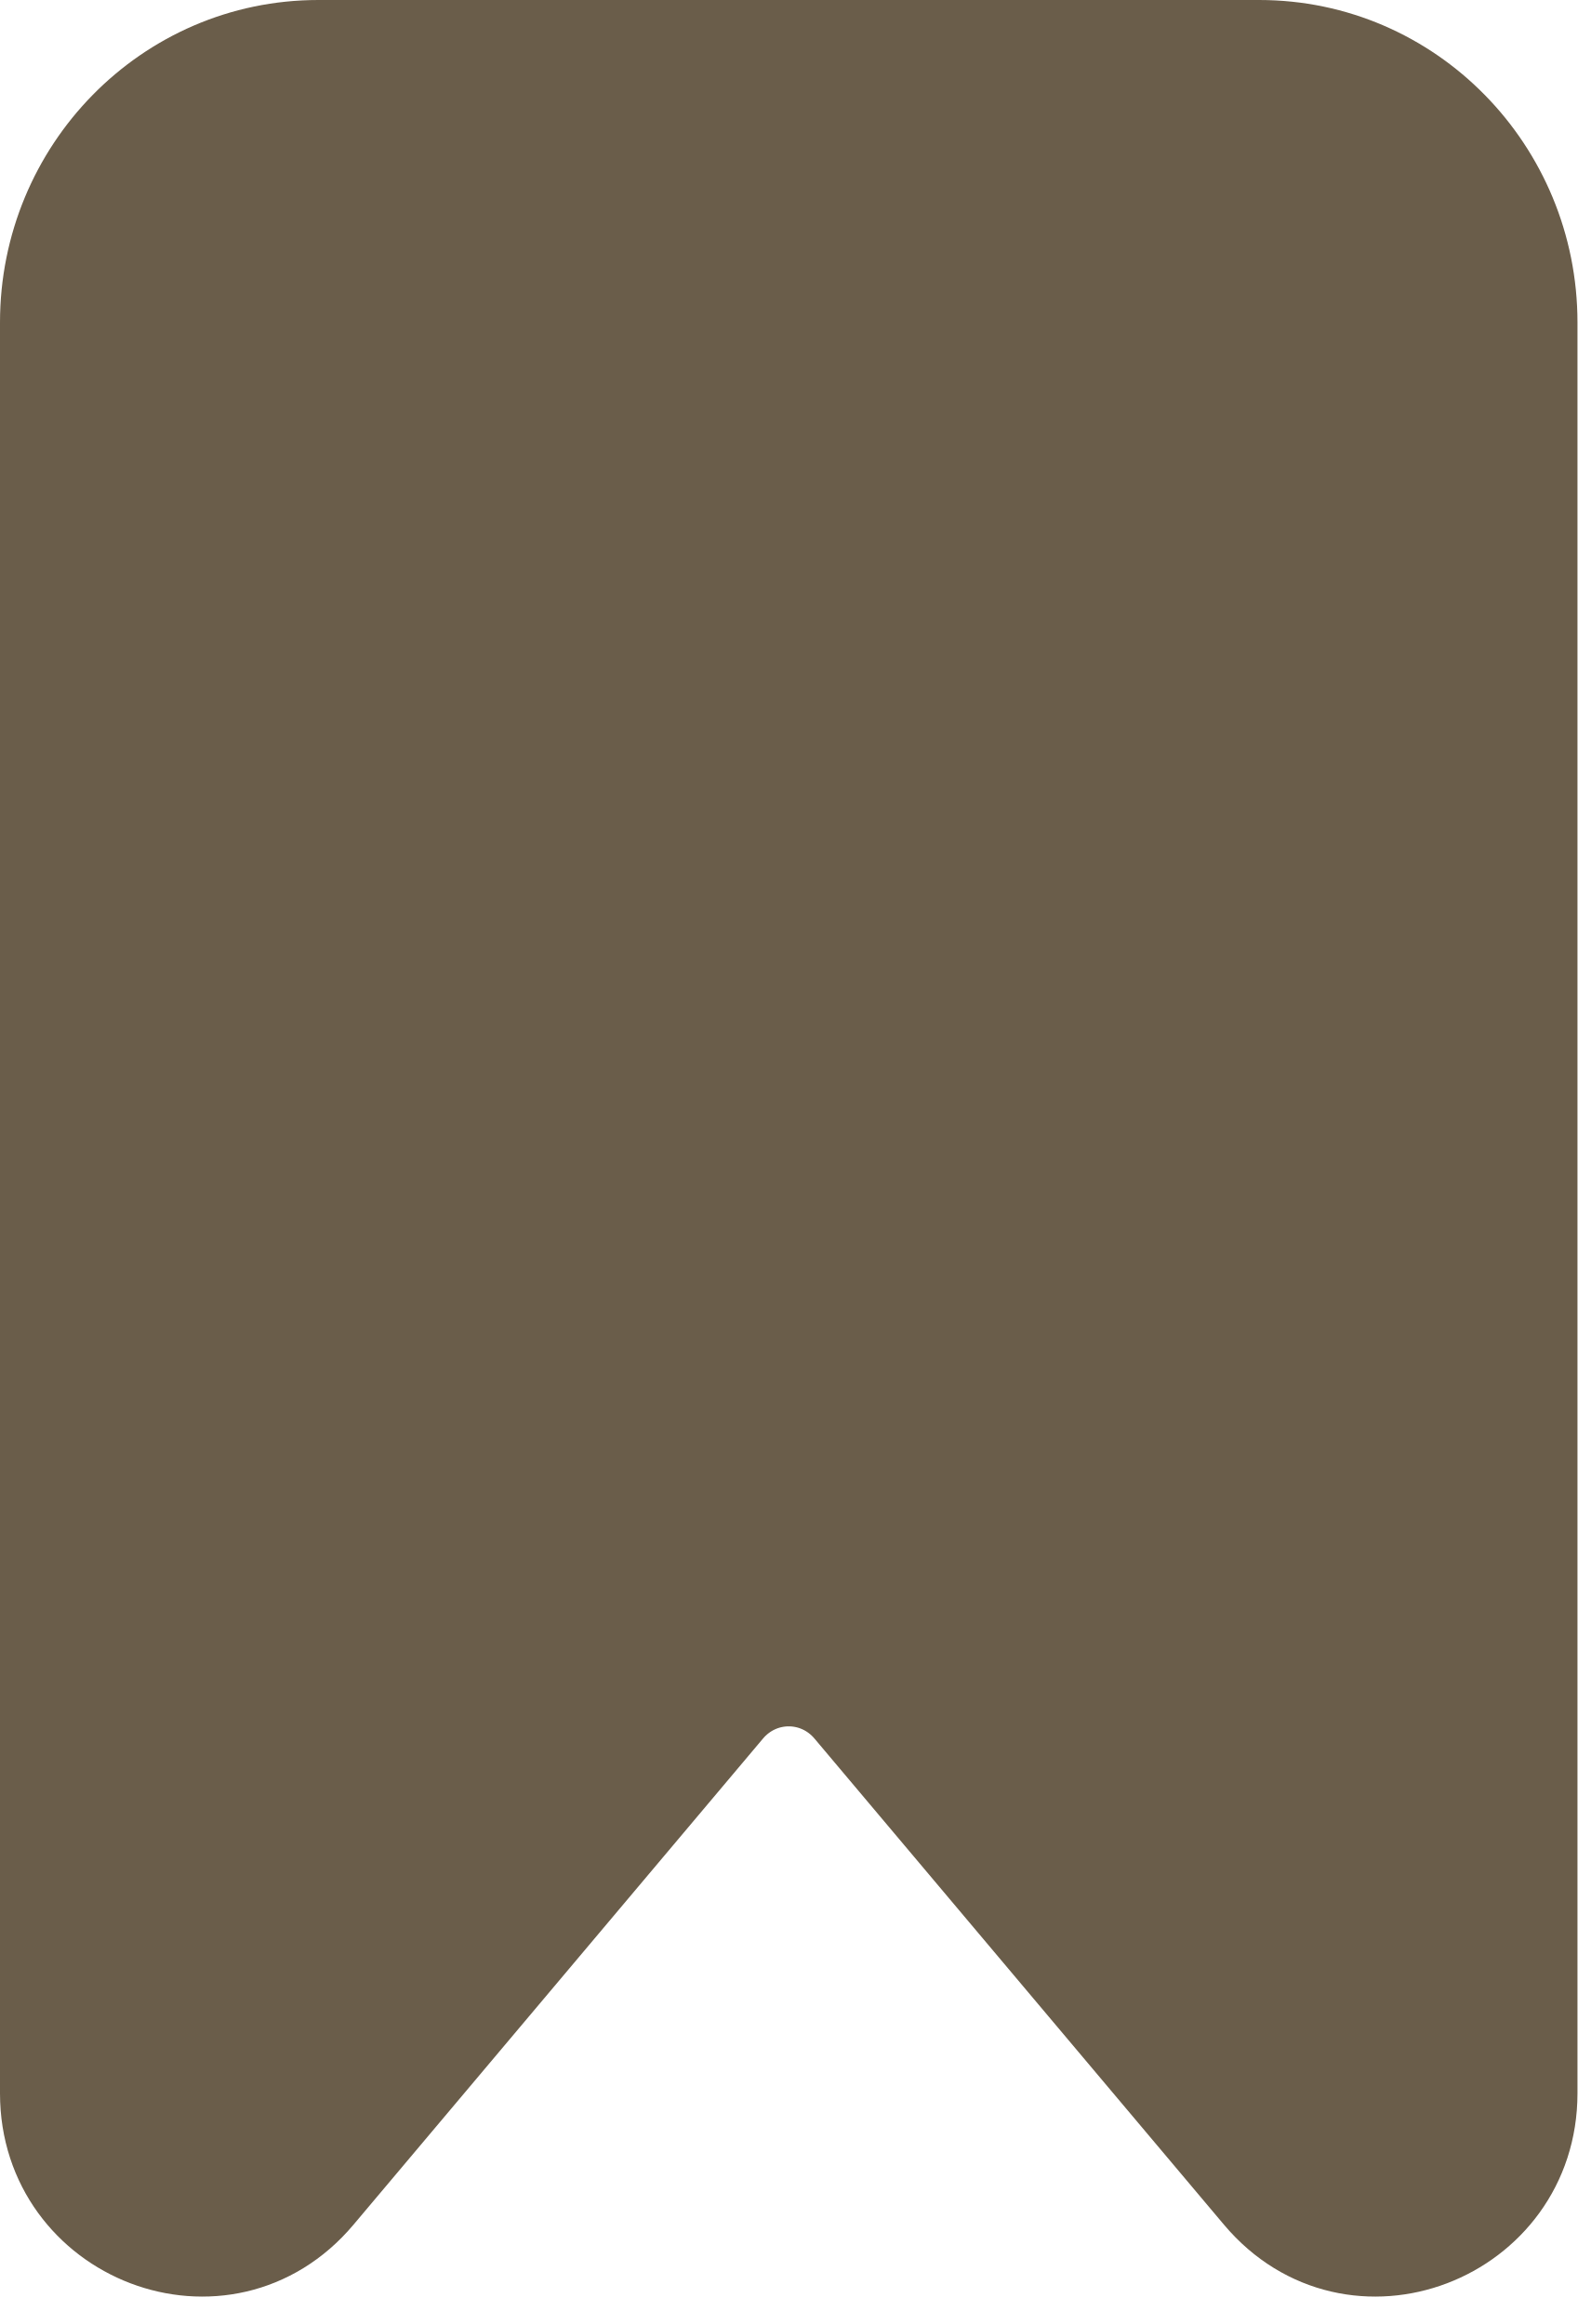
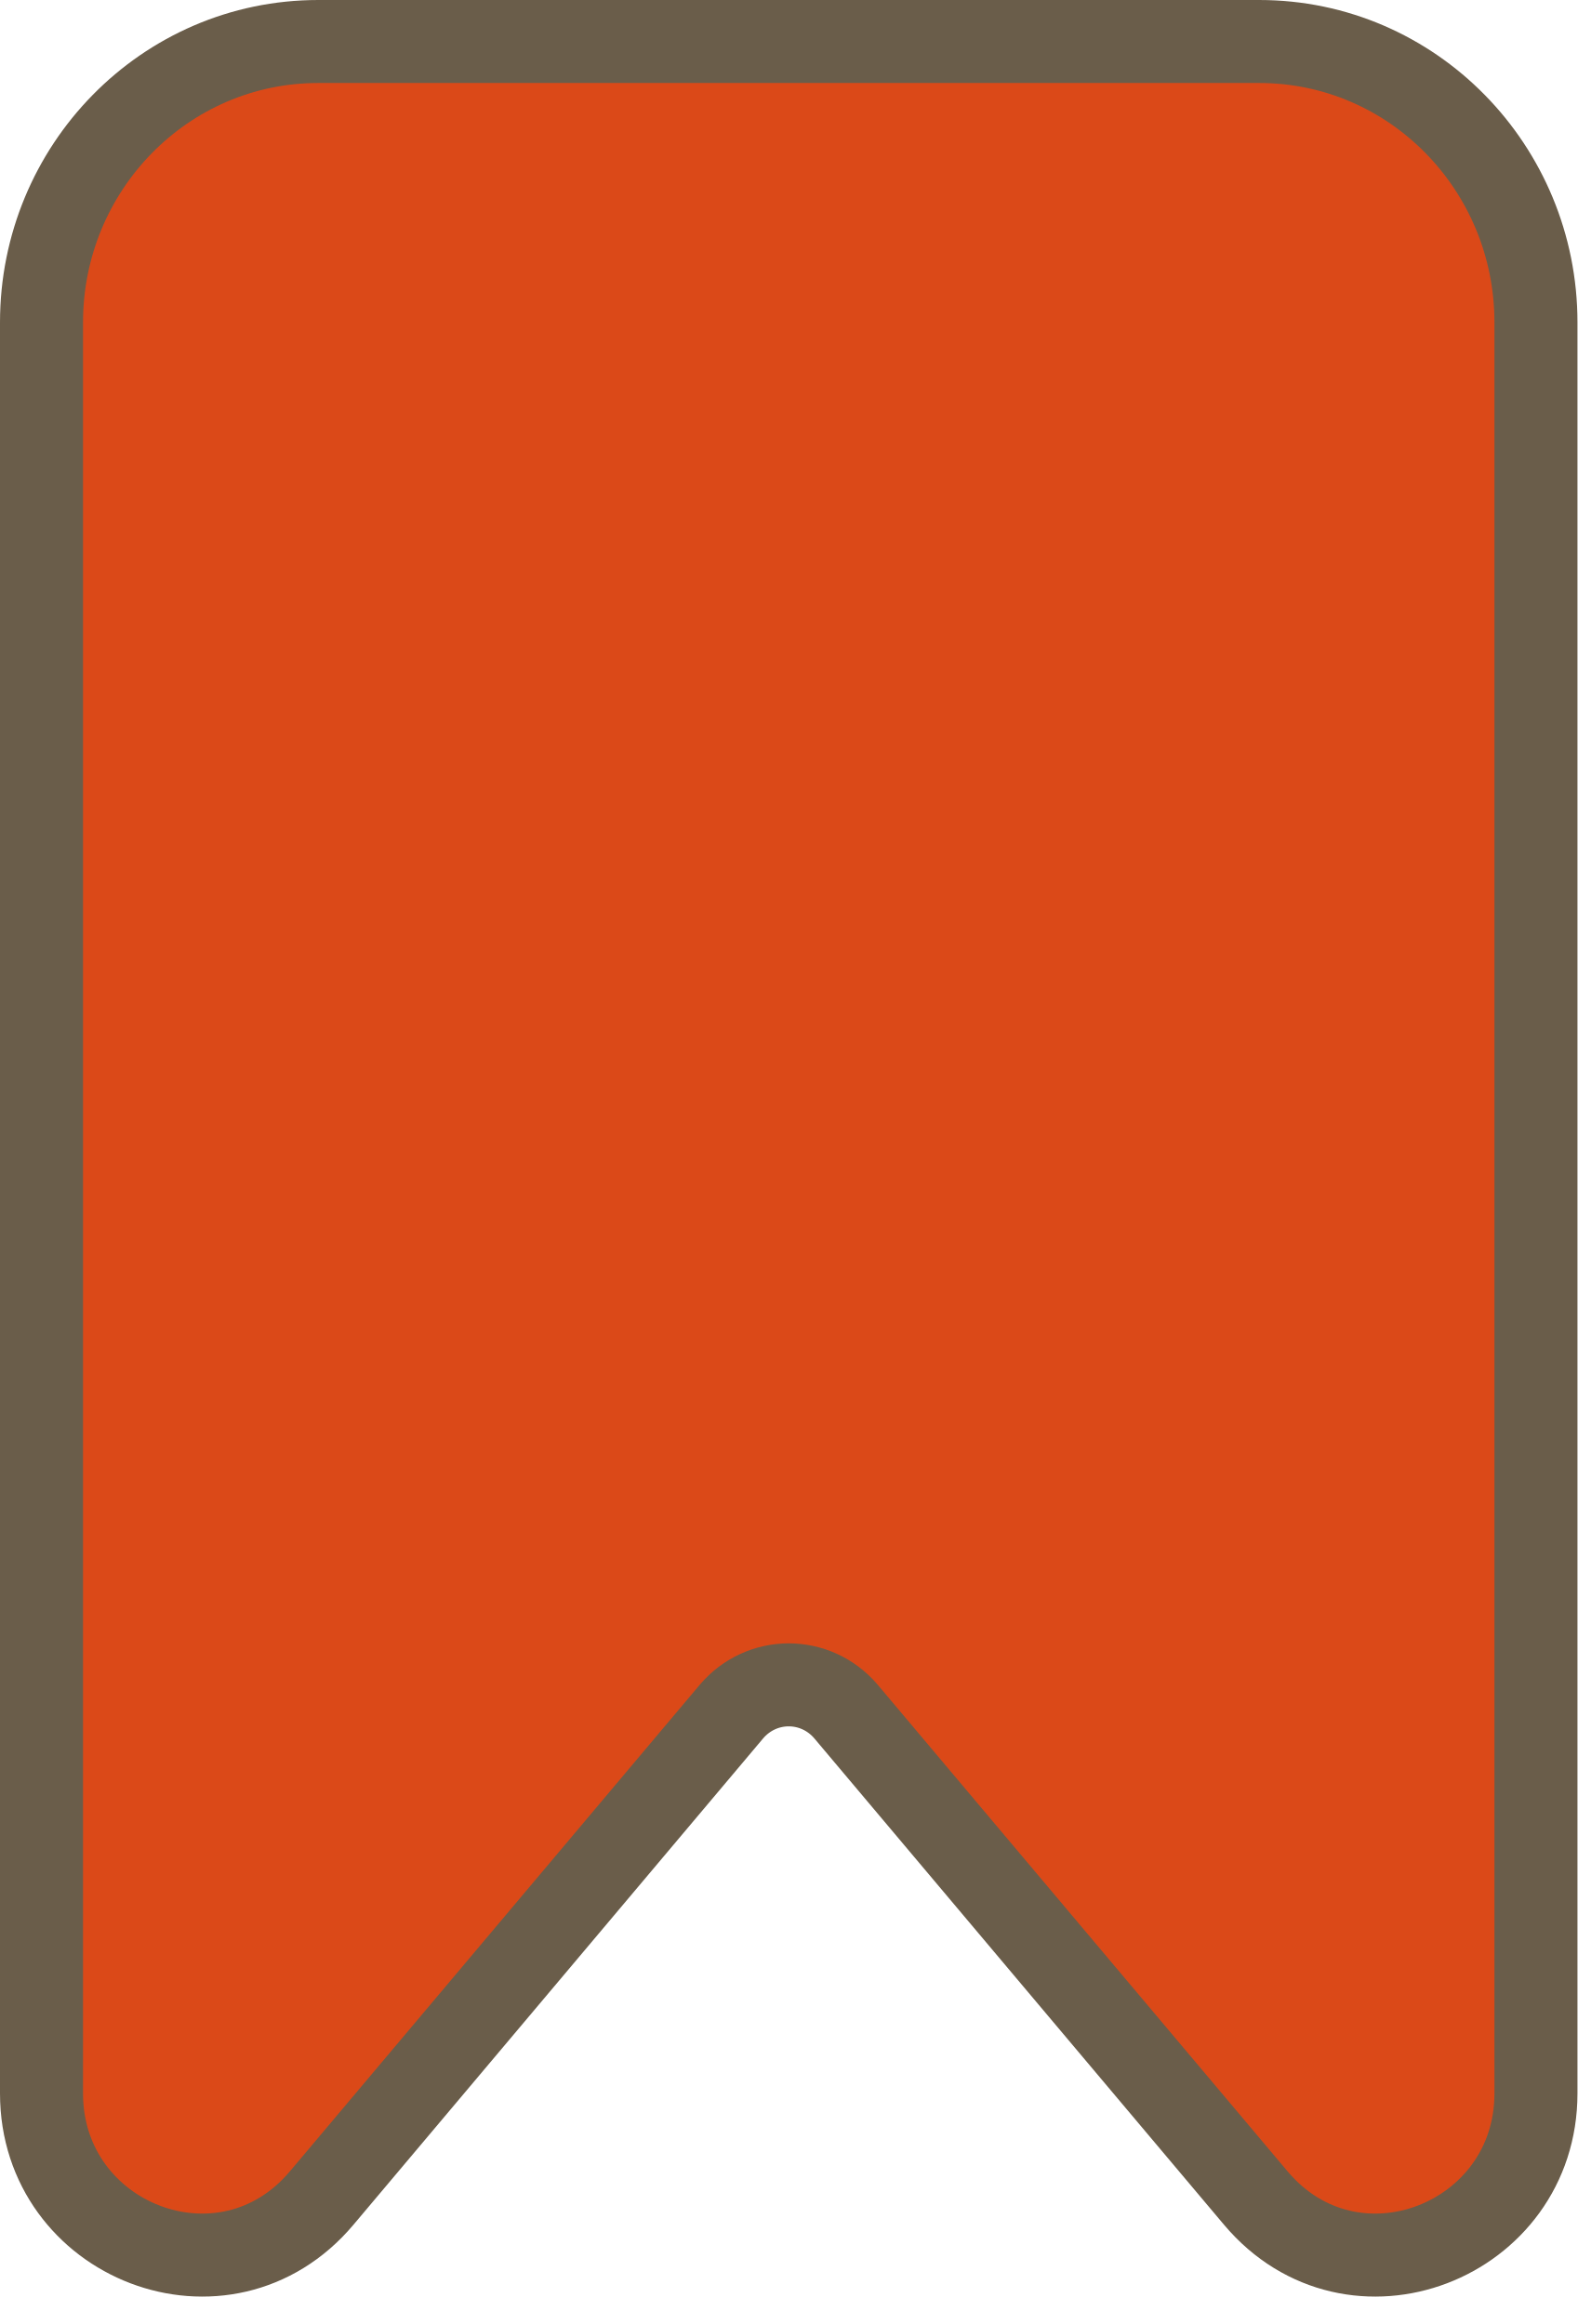
<svg xmlns="http://www.w3.org/2000/svg" width="57" height="84" viewBox="0 0 57 84" fill="none">
-   <path d="M45.5 1.5H11.5C5.952 1.5 1.5 6.071 1.5 11.652V75.665C1.5 81.021 8.117 83.612 11.624 79.447L26.421 61.875C27.517 60.573 29.483 60.573 30.579 61.875L45.376 79.447C48.883 83.612 55.5 81.021 55.5 75.665V11.652C55.5 6.071 51.048 1.5 45.5 1.5Z" fill="#6A5D4A" stroke="#6A5D4A" stroke-width="3" />
+   <path d="M45.5 1.5H11.5C5.952 1.5 1.5 6.071 1.5 11.652V75.665C1.5 81.021 8.117 83.612 11.624 79.447L26.421 61.875C27.517 60.573 29.483 60.573 30.579 61.875L45.376 79.447C48.883 83.612 55.5 81.021 55.5 75.665V11.652C55.5 6.071 51.048 1.5 45.5 1.5Z" fill="#DB4918" stroke="#6A5D4A" stroke-width="3" />
</svg>
